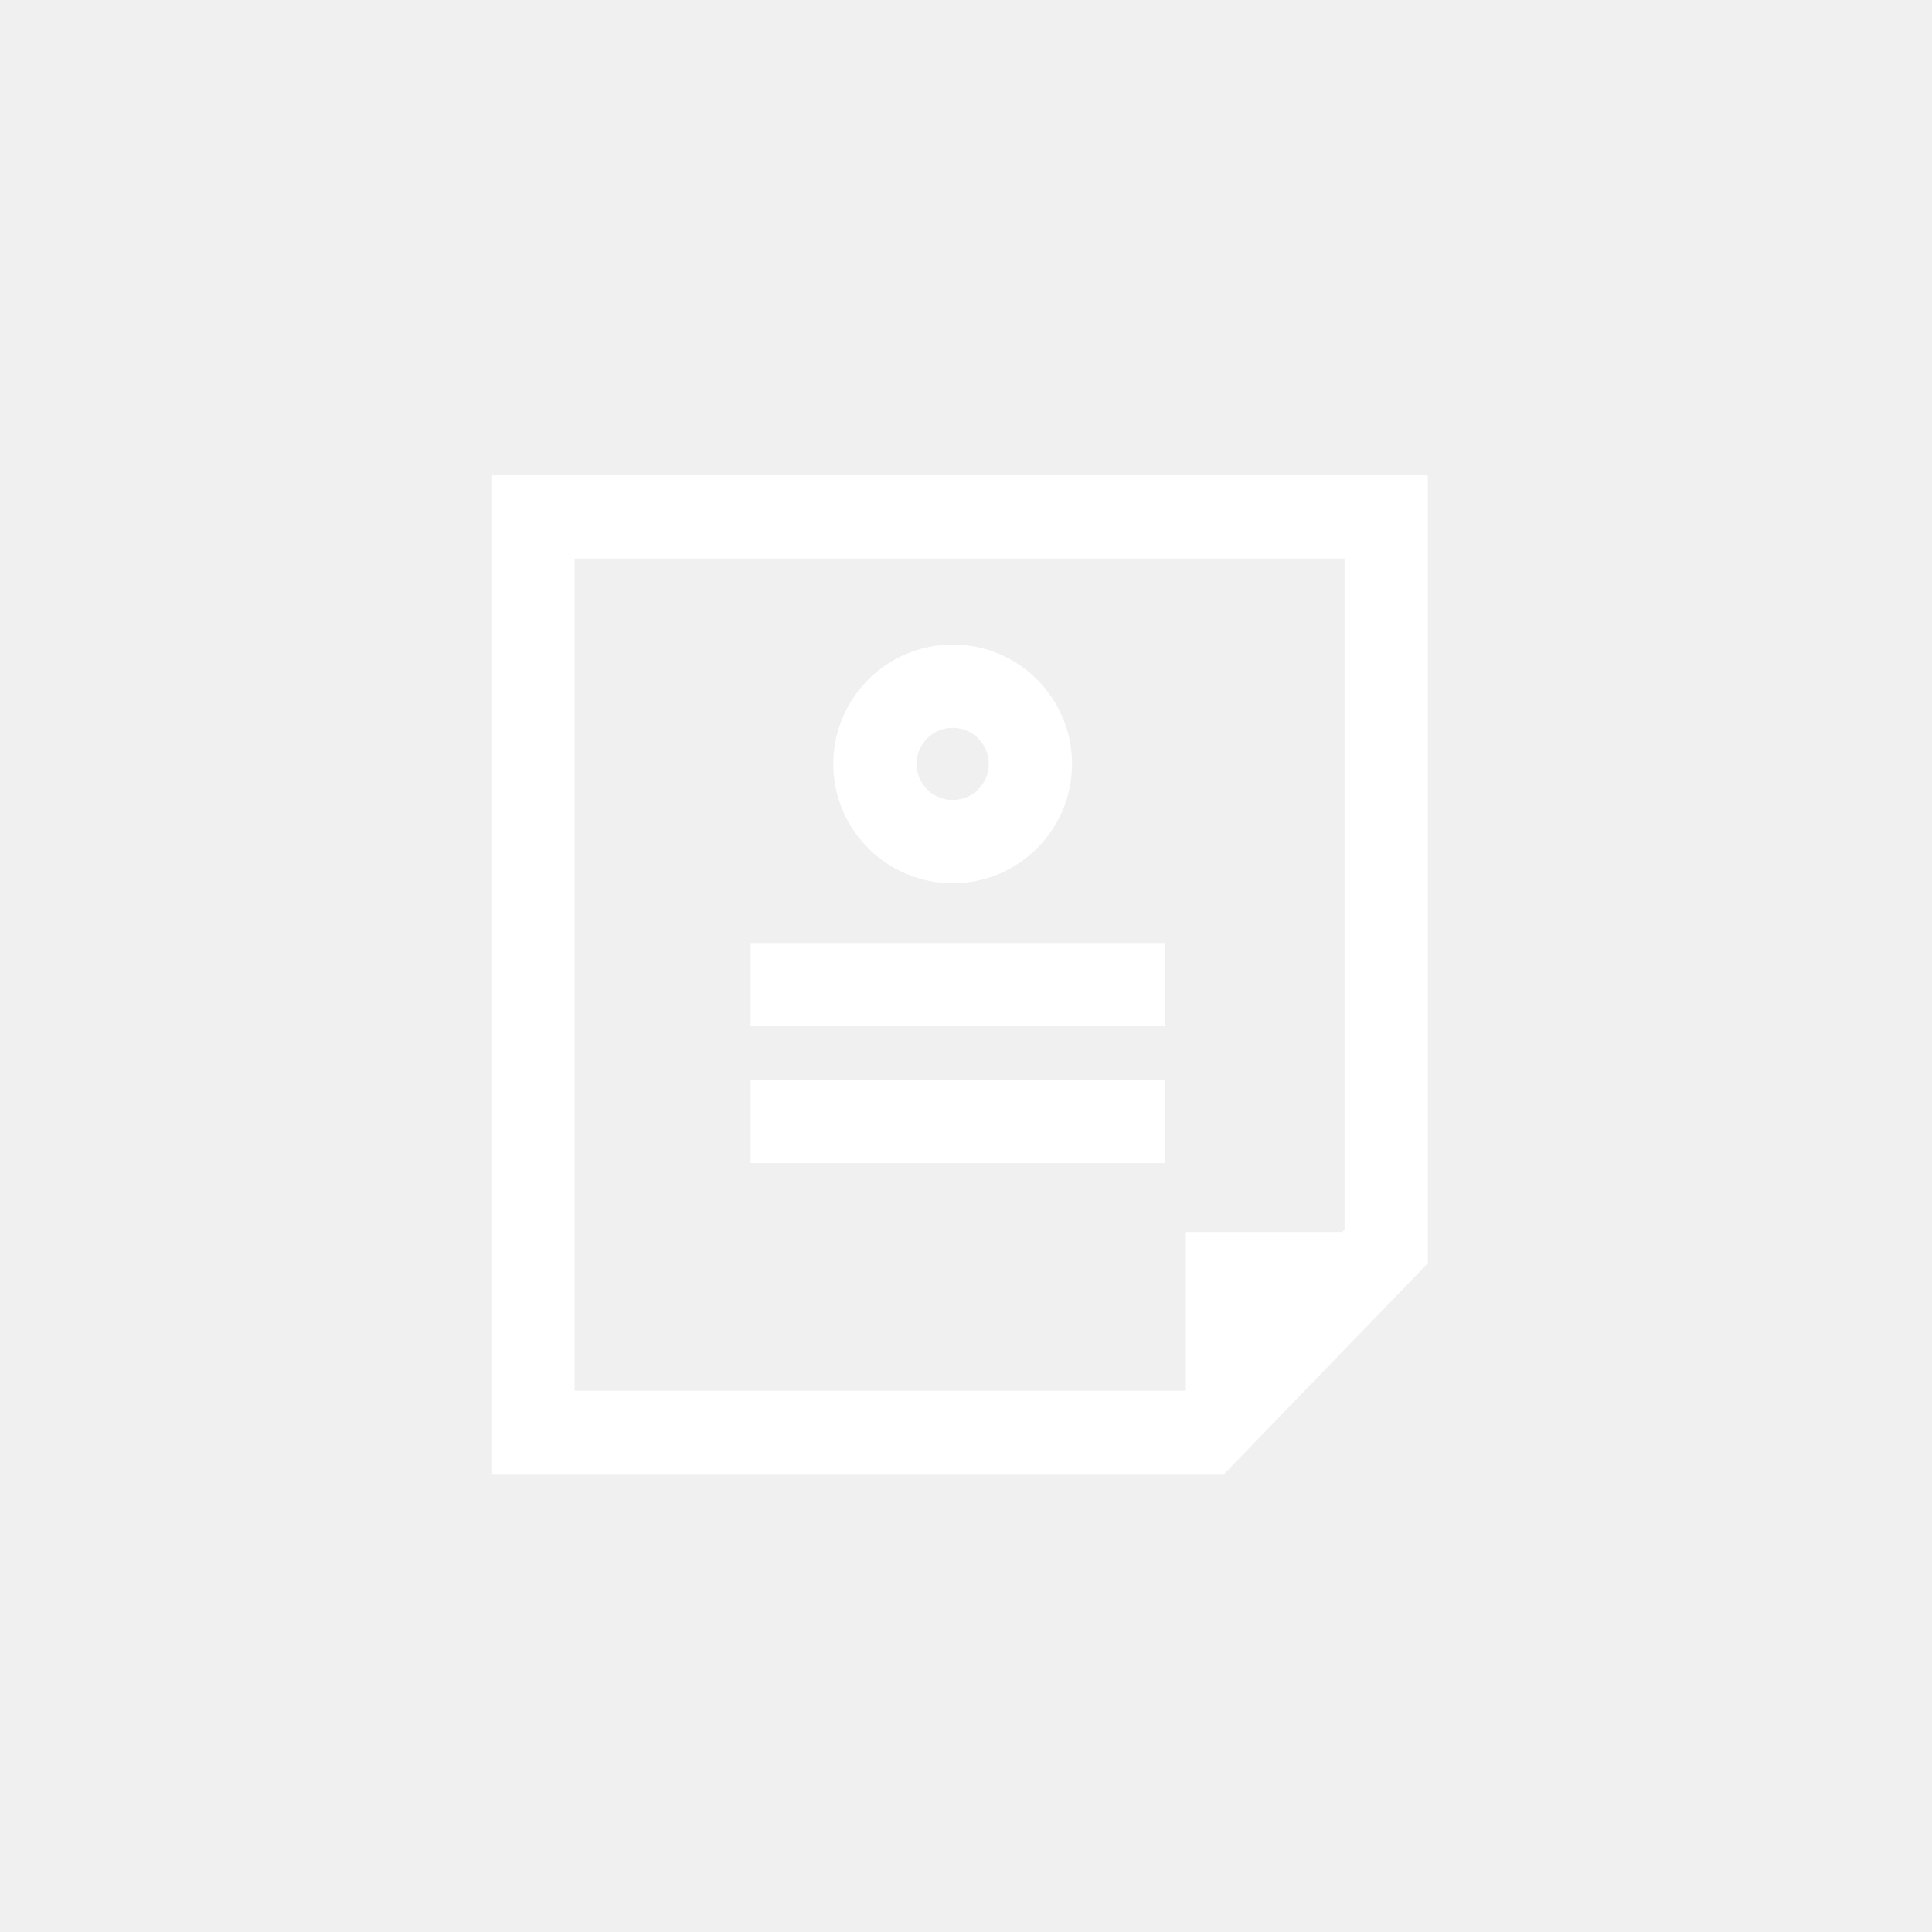
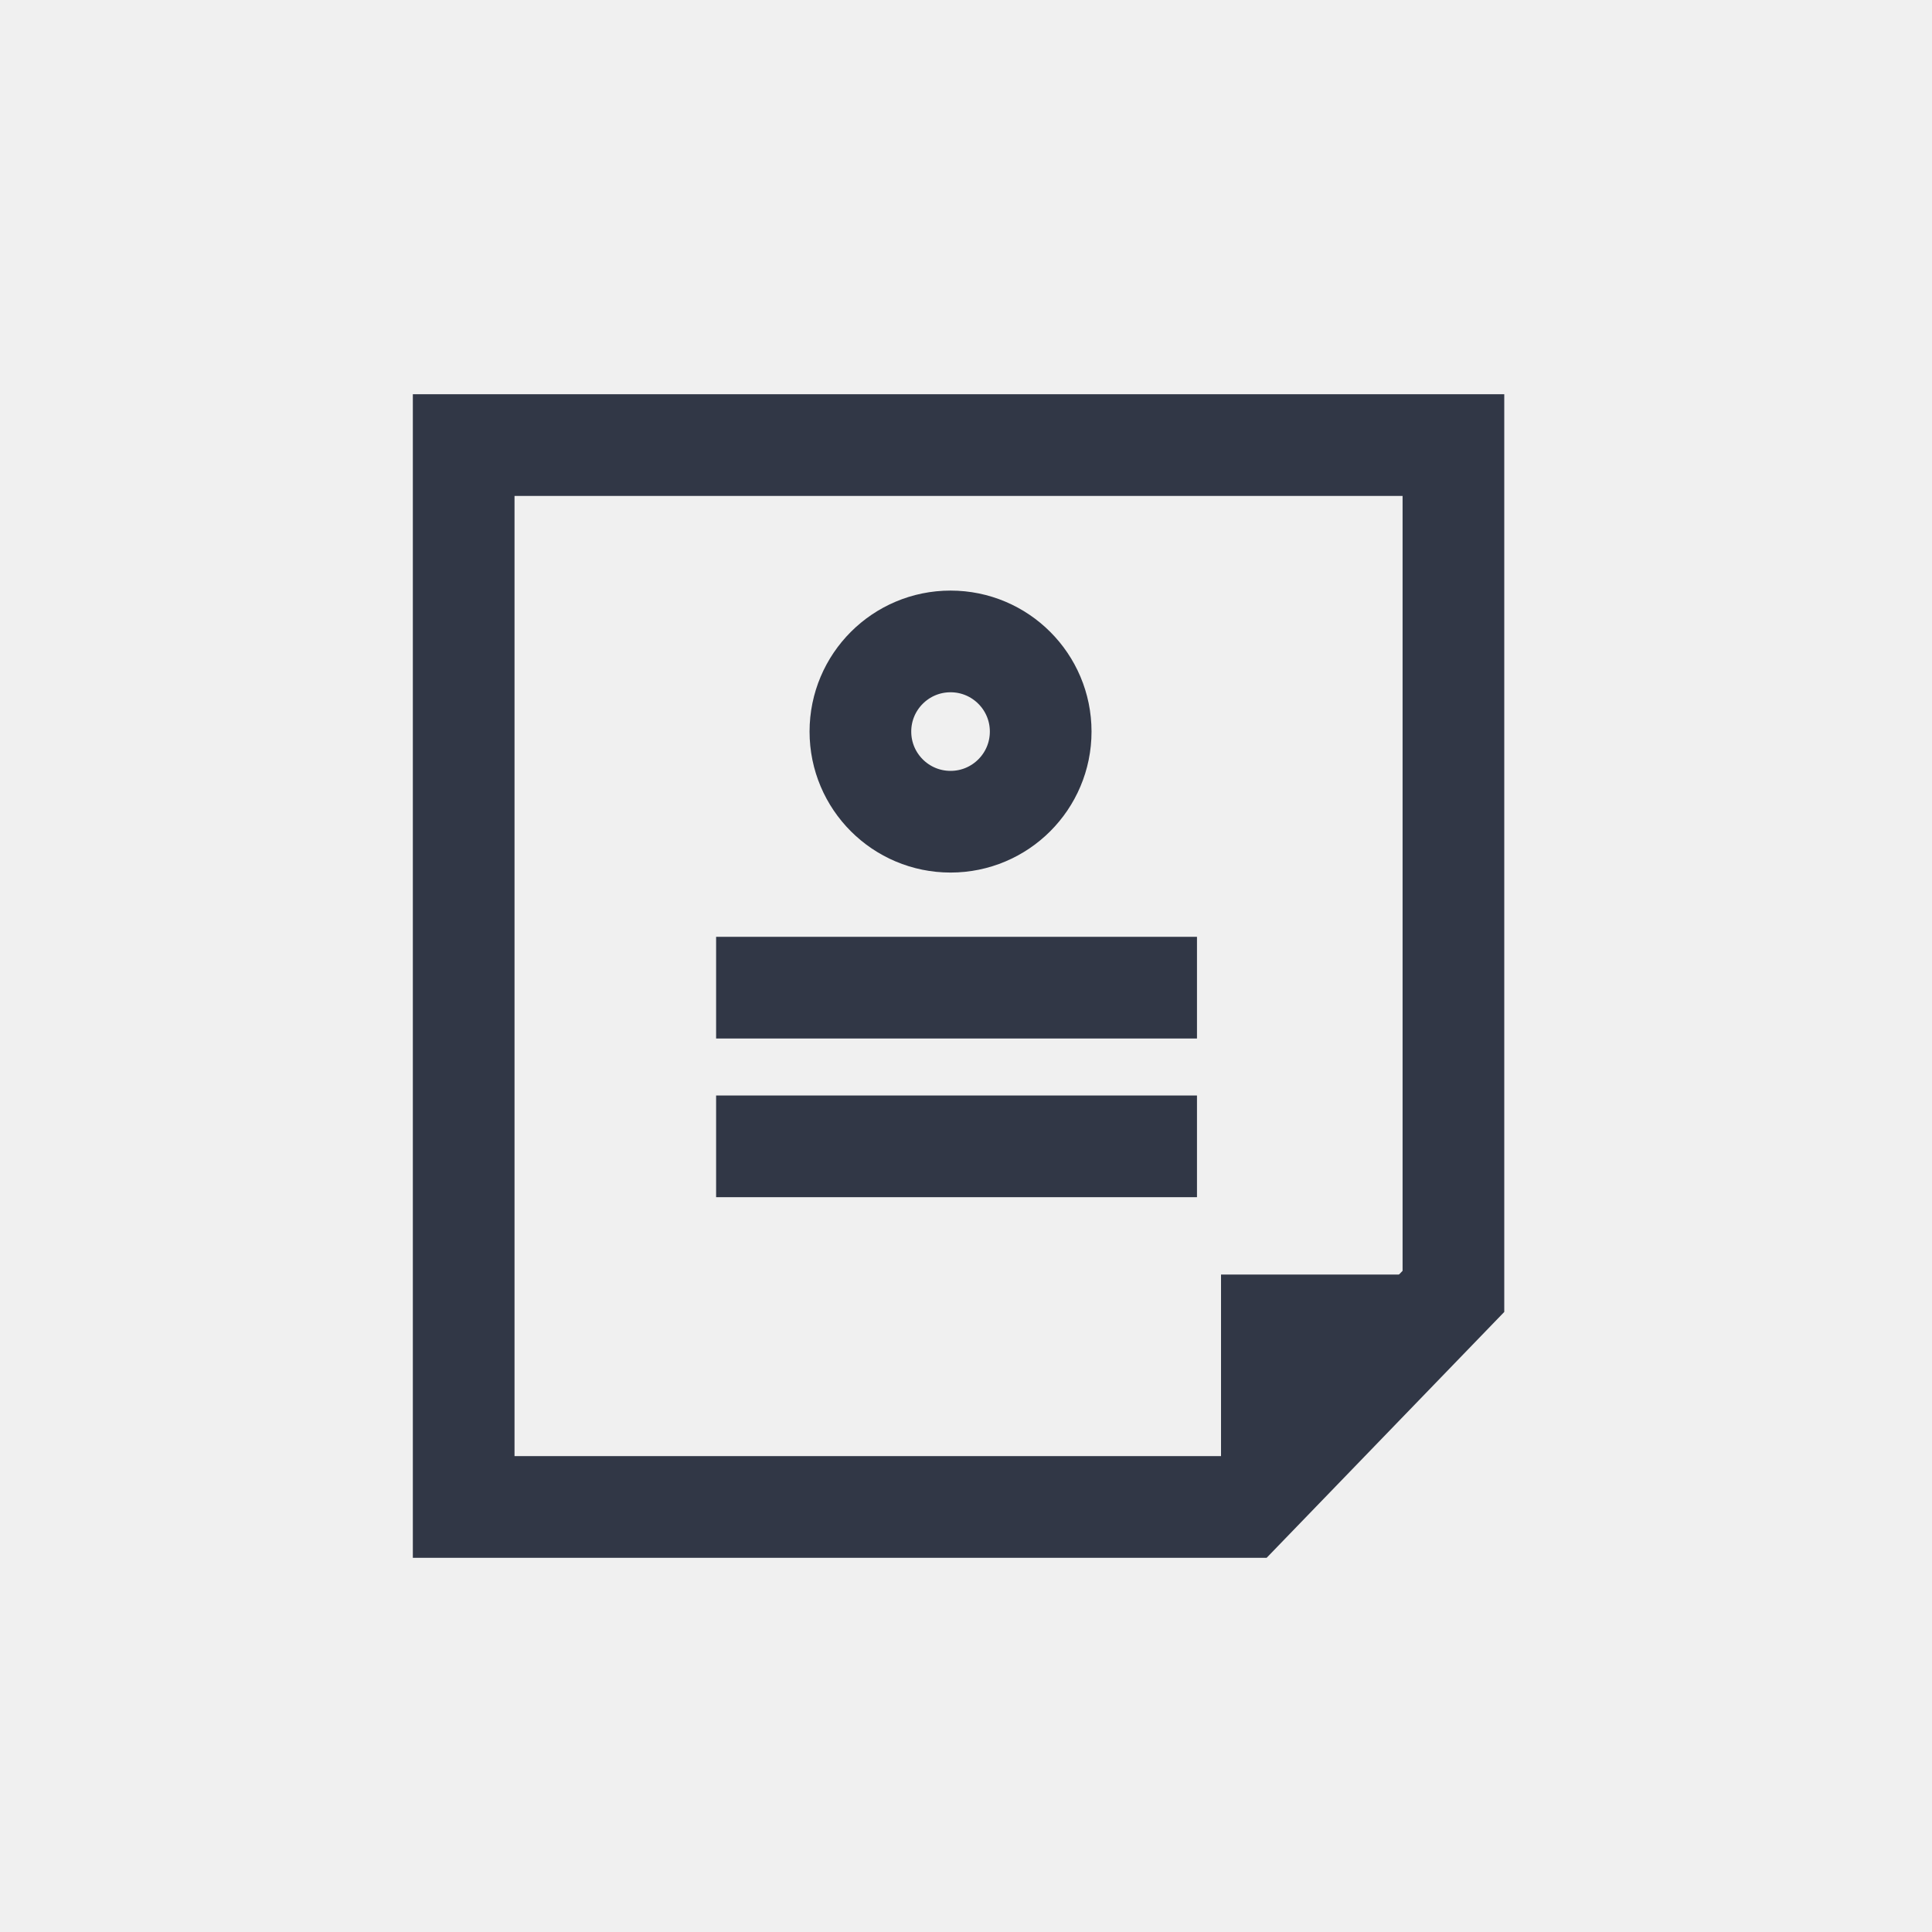
- <svg xmlns="http://www.w3.org/2000/svg" width="58px" height="58px" viewBox="0 0 58 58" version="1.1">
-   <g id="resume" stroke="none" stroke-width="1" fill="none" fill-rule="evenodd">
-     <g transform="translate(4, 4)">
-       <rect id="Rectangle-Copy-11" fill="#D8D8D8" opacity="0" x="0" y="0" width="50" height="50" />
-       <g id="Group" transform="translate(12, 11)">
-         <g id="Group-2" transform="translate(13, 14) scale(1, -1) translate(-13, -14) ">
-           <polygon id="Rectangle" stroke="#FFFFFF" stroke-width="2.5" points="0 0 20.222 0 25.615 5.579 25.615 27.481 0 27.481" />
-           <polygon id="Rectangle" fill="#FFFFFF" points="25.2 6.015 19.6 6.015 19.6 0.415" />
+ <svg xmlns="http://www.w3.org/2000/svg" width="38px" height="38px" viewBox="0 0 38 38" version="1.1">
+   <g id="Page-1" stroke="none" stroke-width="1" fill="none" fill-rule="evenodd">
+     <g id="Desktop-HD" transform="translate(-533, -418)">
+       <g id="resume" transform="translate(533, 418)">
+         <rect id="Rectangle-Copy-11" fill="#313746" fill-rule="nonzero" opacity="0" x="0" y="0" width="38" height="38" />
+         <g id="Group" transform="translate(9.12, 8.754074)">
+           <g id="Group-2" transform="translate(9.73363, 10.44296) scale(-1, 1) rotate(-180) translate(-9.73363, -10.44296) ">
+             <polygon id="Rectangle" stroke="#313746" stroke-width="2" points="0 0 15.369 0 19.467 4.24 19.467 20.886 0 20.886" />
+             <polygon id="Rectangle" fill="#313746" fill-rule="nonzero" points="19.152 4.571 14.896 4.571 14.896 0.315" />
+           </g>
+           <circle id="Oval" stroke="#313746" stroke-width="2" cx="9.576" cy="5.635" r="1.773" />
+           <line x1="4.965" y1="13.793" x2="14.423" y2="13.793" id="Path-3-Copy" stroke="#313746" stroke-width="2" />
+           <line x1="4.965" y1="10.672" x2="14.423" y2="10.672" id="Path-3" stroke="#313746" stroke-width="2" />
        </g>
-         <circle id="Oval" stroke="#FFFFFF" stroke-width="2.5" cx="12.6" cy="7.933" r="2.333" />
-         <line x1="6.533" y1="18.667" x2="18.978" y2="18.667" id="Path-3-Copy" stroke="#FFFFFF" stroke-width="2.5" />
-         <line x1="6.533" y1="14.56" x2="18.978" y2="14.56" id="Path-3" stroke="#FFFFFF" stroke-width="2.5" />
      </g>
    </g>
  </g>
</svg>
